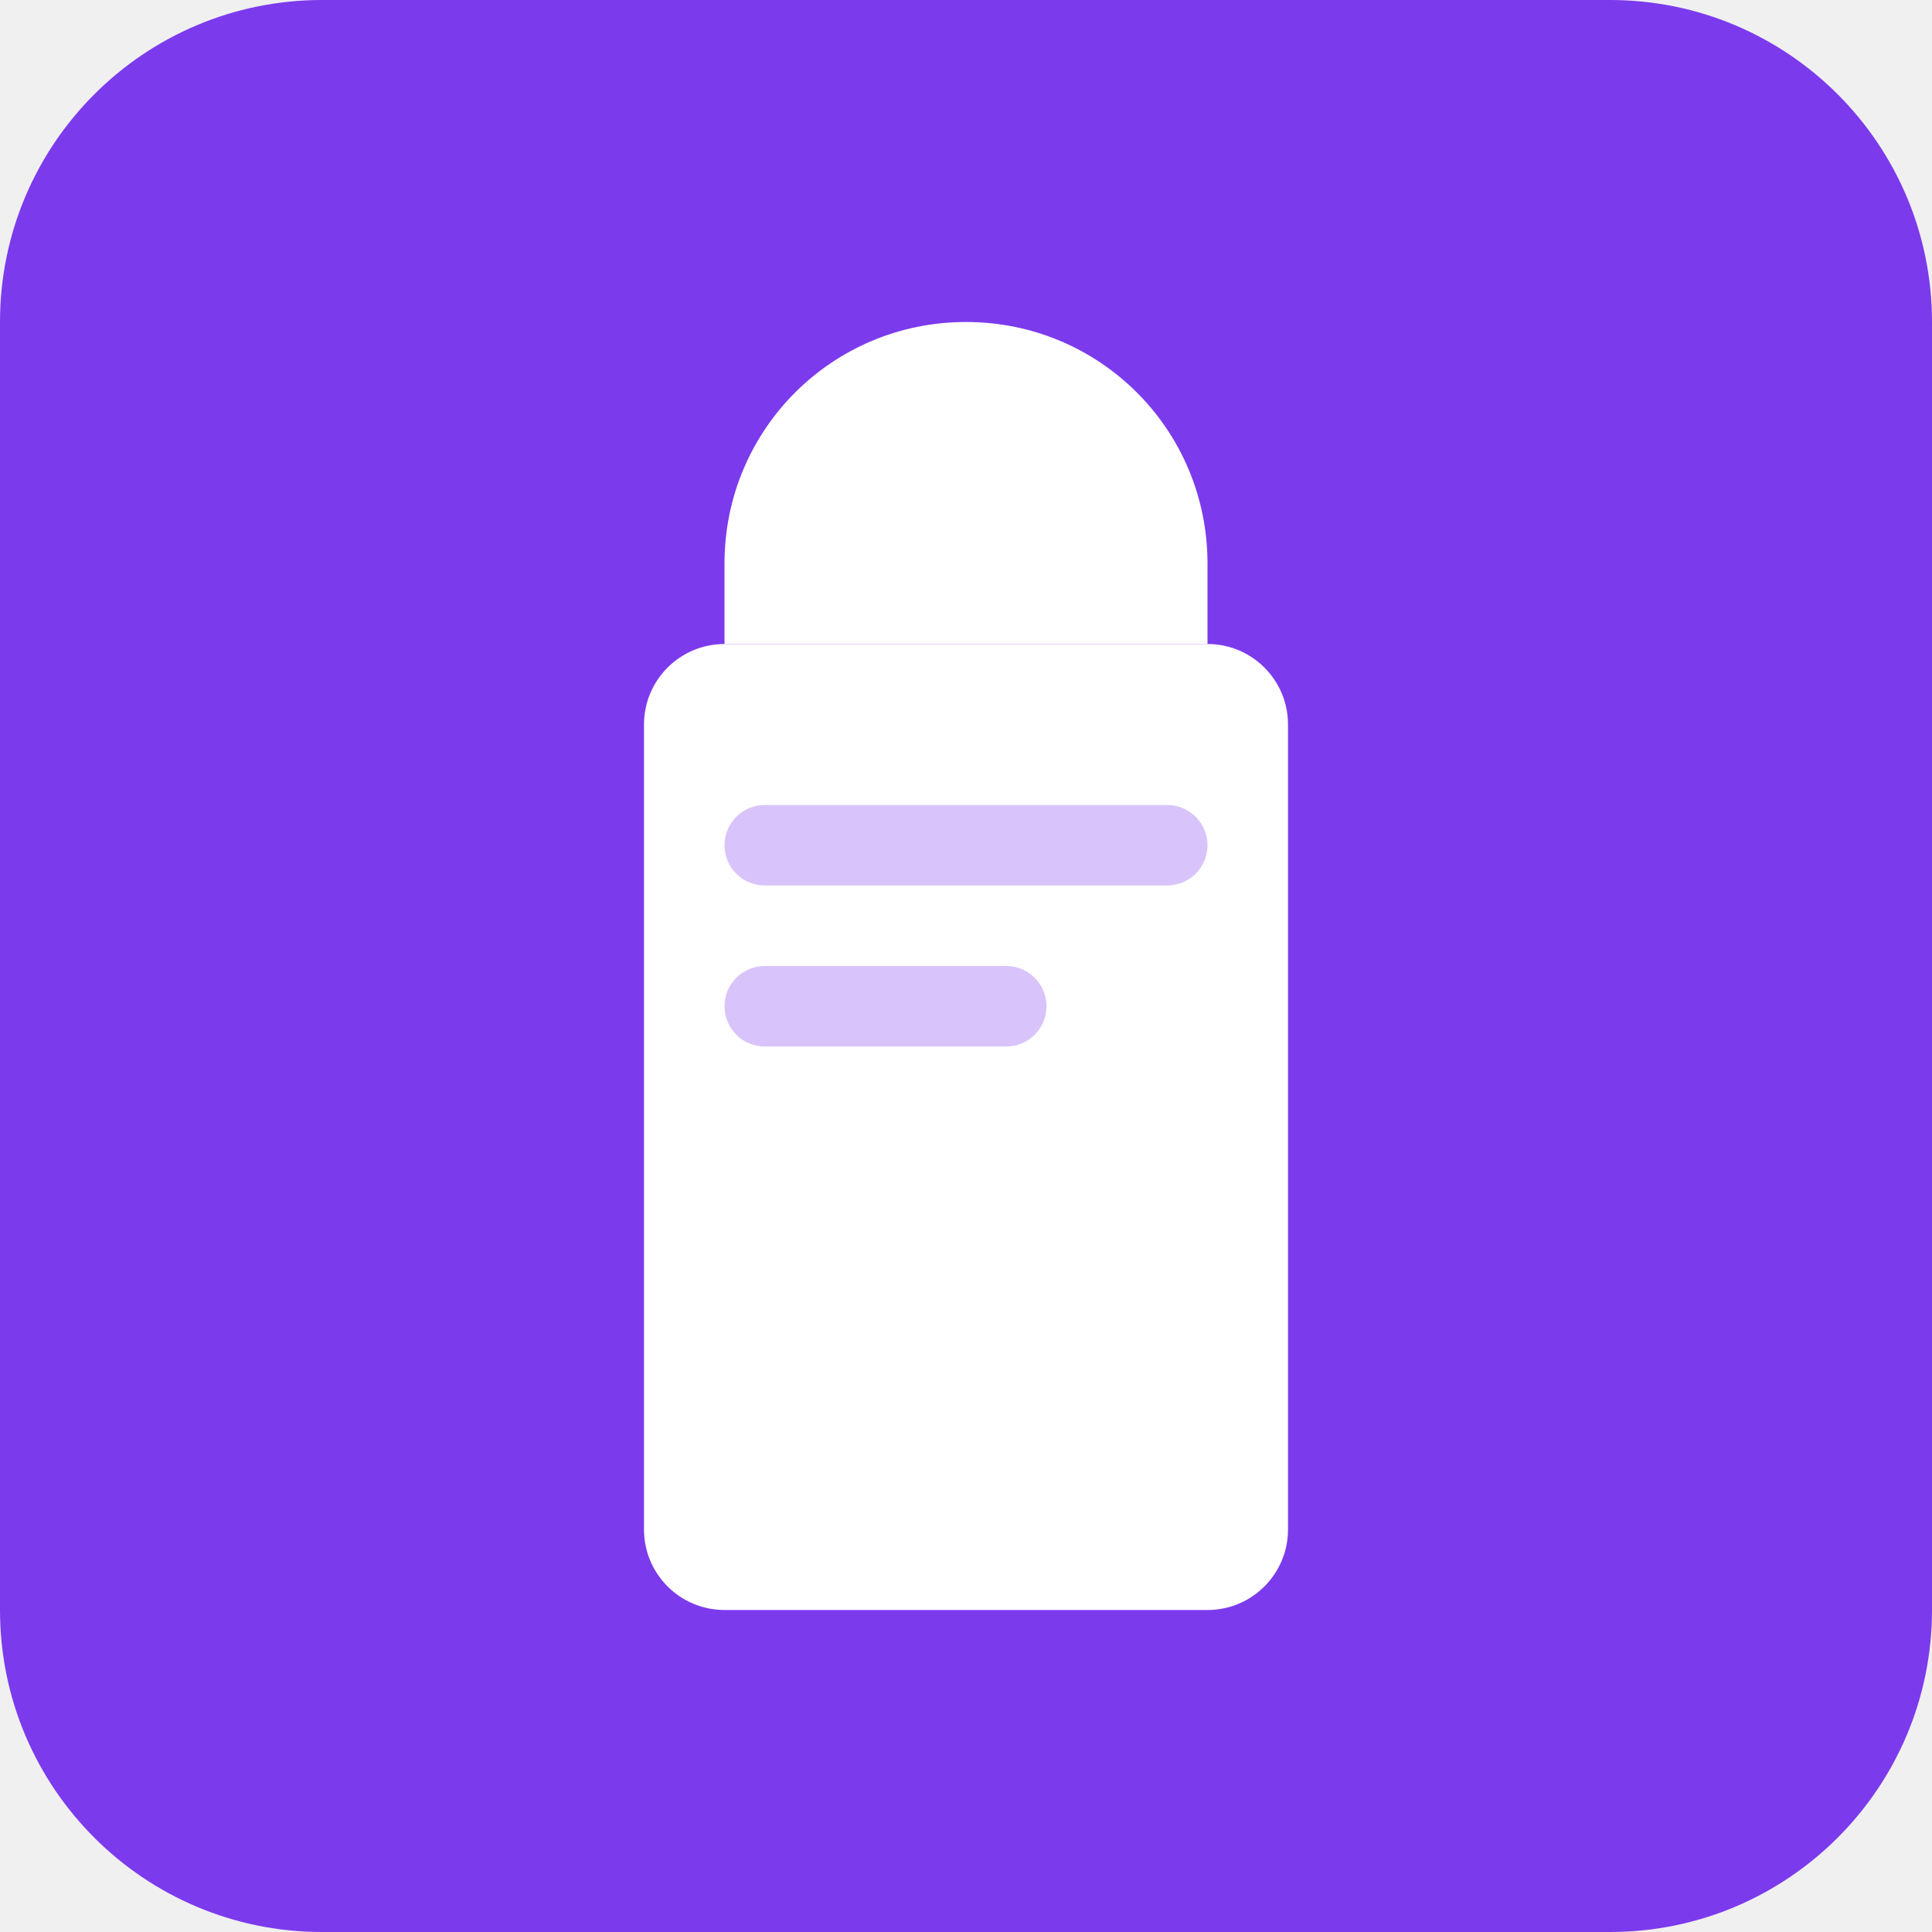
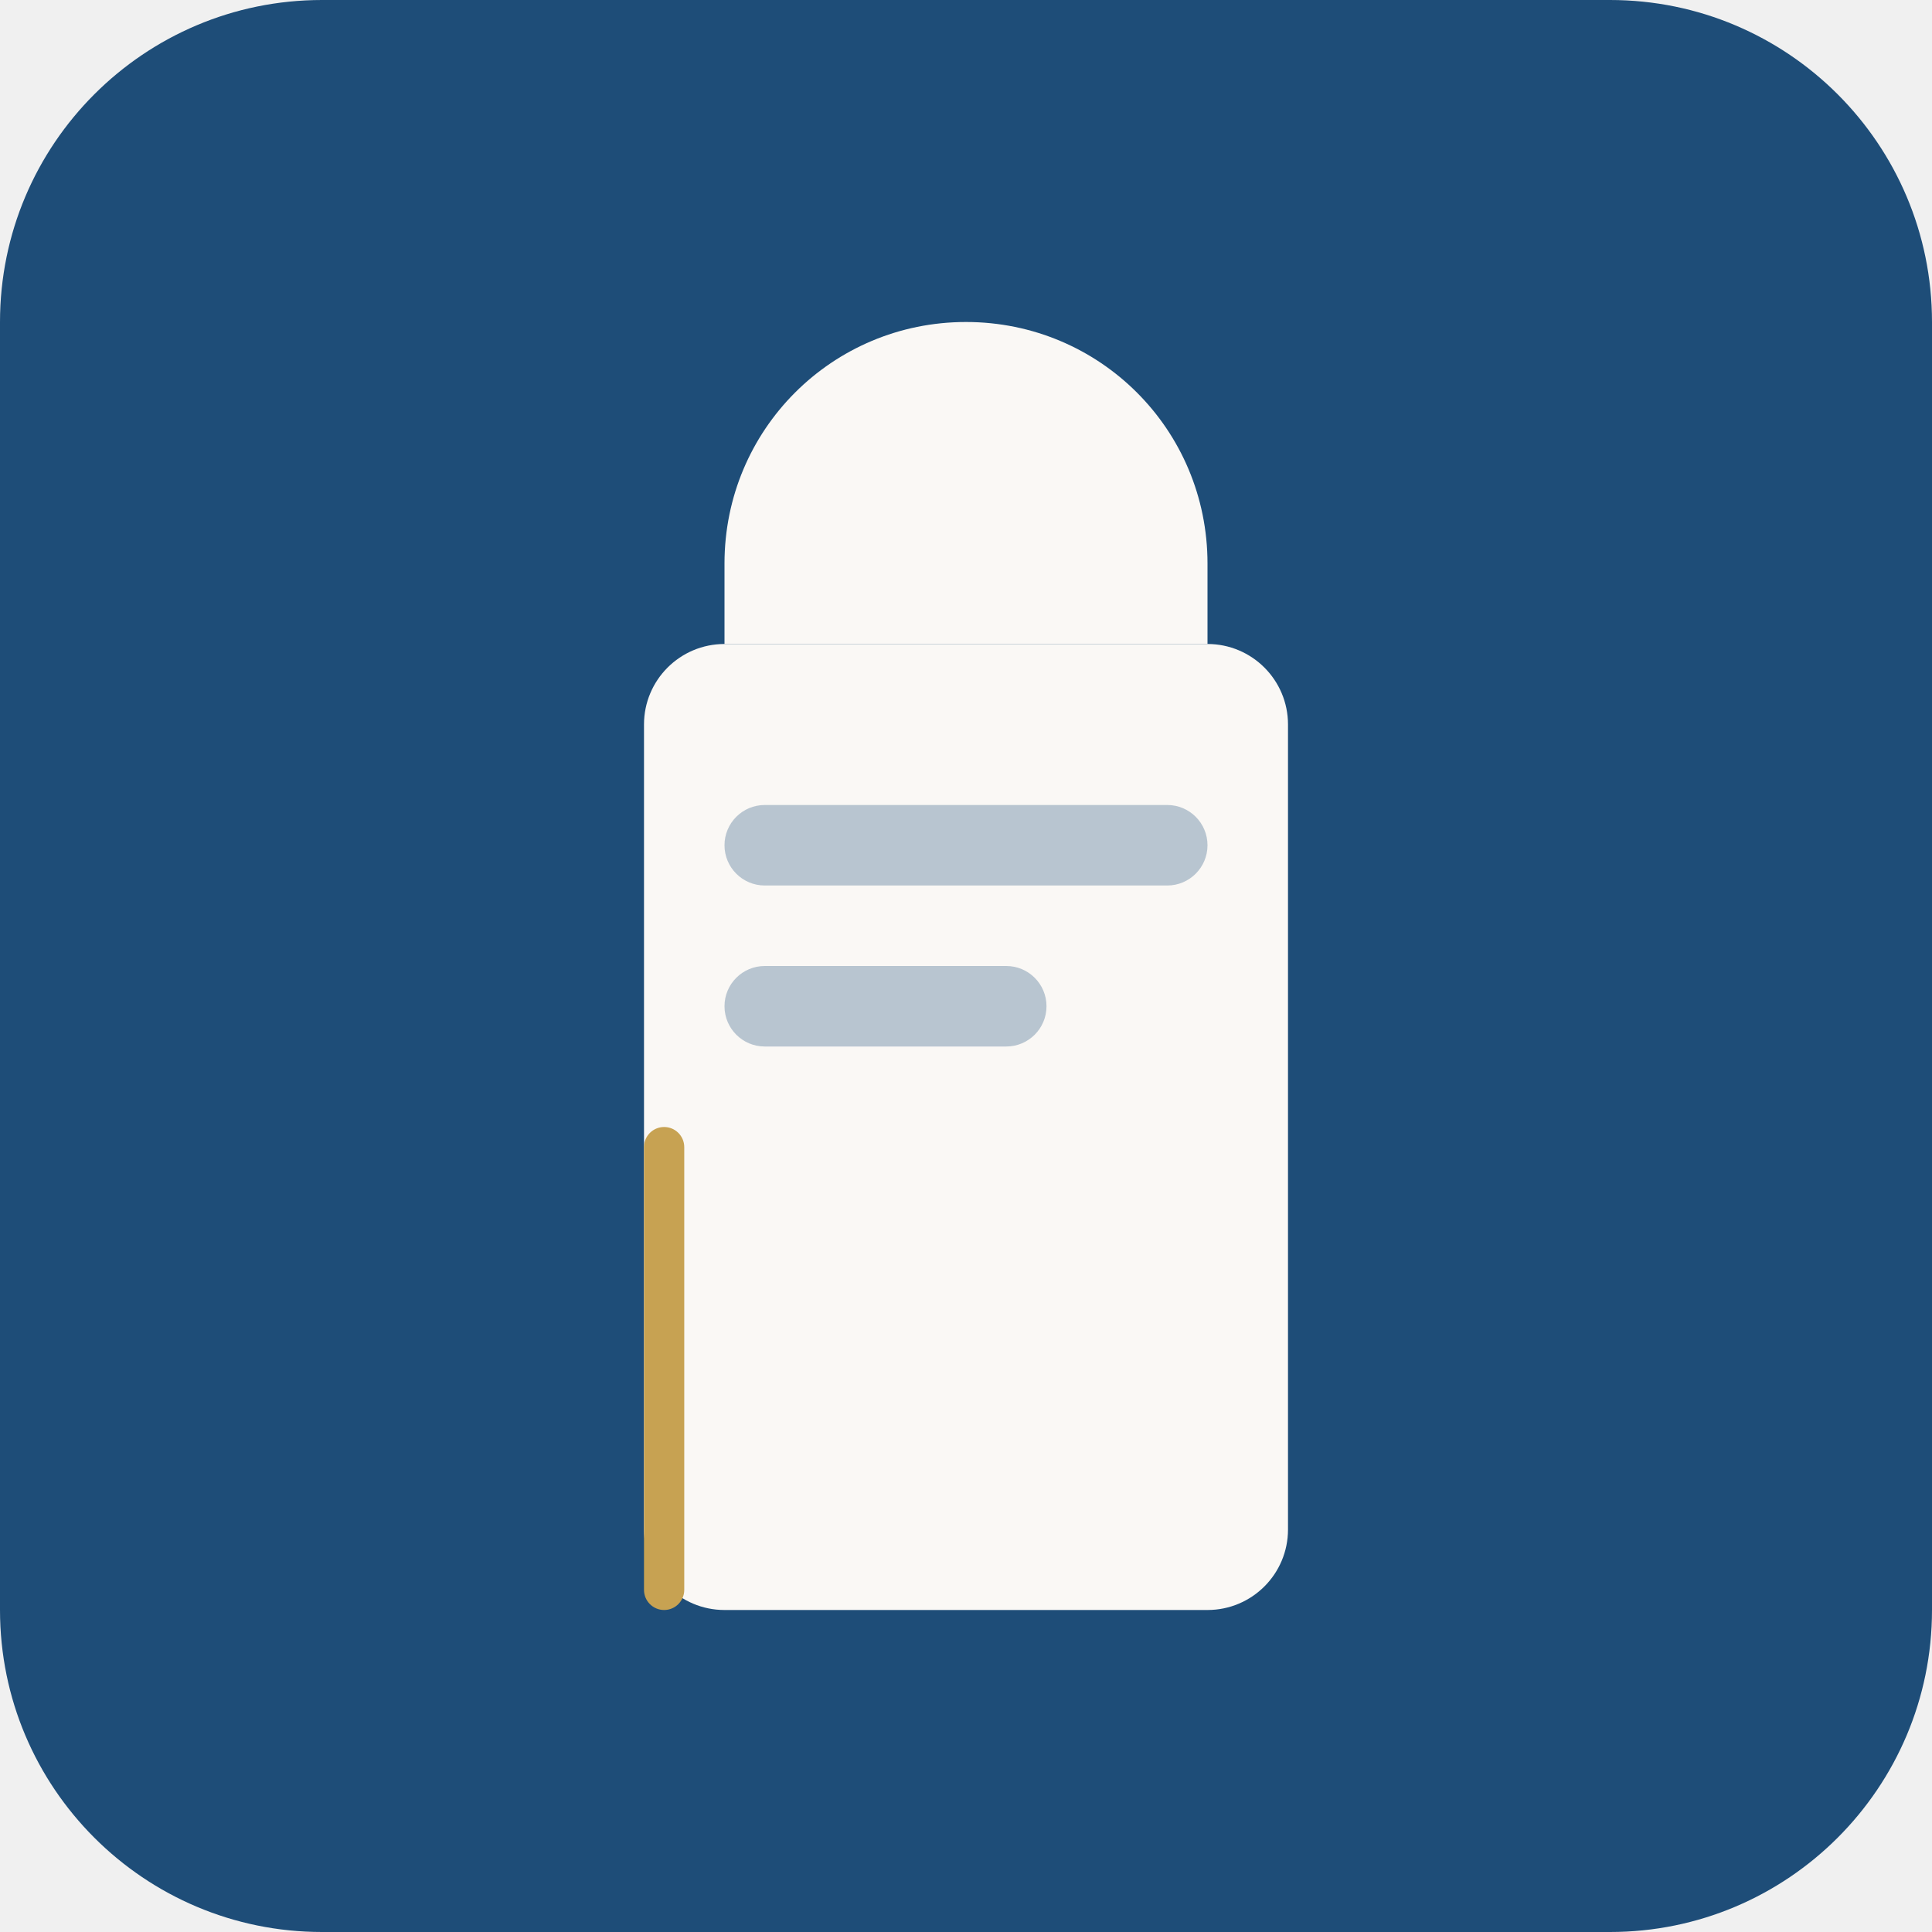
<svg xmlns="http://www.w3.org/2000/svg" width="192" height="192" viewBox="0 0 192 192" fill="none">
-   <rect width="192" height="192" rx="32" fill="#7c3aed" />
-   <path d="M96 32C82.7 32 72 42.7 72 56V64H120V56C120 42.7 109.3 32 96 32Z" fill="white" />
-   <rect x="64" y="64" width="64" height="96" rx="8" fill="white" />
-   <rect x="72" y="80" width="48" height="8" rx="4" fill="#7c3aed" opacity="0.3" />
-   <rect x="72" y="96" width="32" height="8" rx="4" fill="#7c3aed" opacity="0.3" />
+   <rect width="192" height="192" rx="32" fill="#1e4d78" />
+   <path d="M96 32C82.7 32 72 42.7 72 56V64H120V56C120 42.7 109.3 32 96 32Z" fill="#faf8f5" />
+   <rect x="64" y="64" width="64" height="96" rx="8" fill="#faf8f5" />
+   <rect x="72" y="80" width="48" height="8" rx="4" fill="#1e4d78" opacity="0.3" />
+   <rect x="72" y="96" width="32" height="8" rx="4" fill="#1e4d78" opacity="0.3" />
+   <rect x="64" y="112" width="4" height="48" rx="2" fill="#c7a252" />
</svg>
